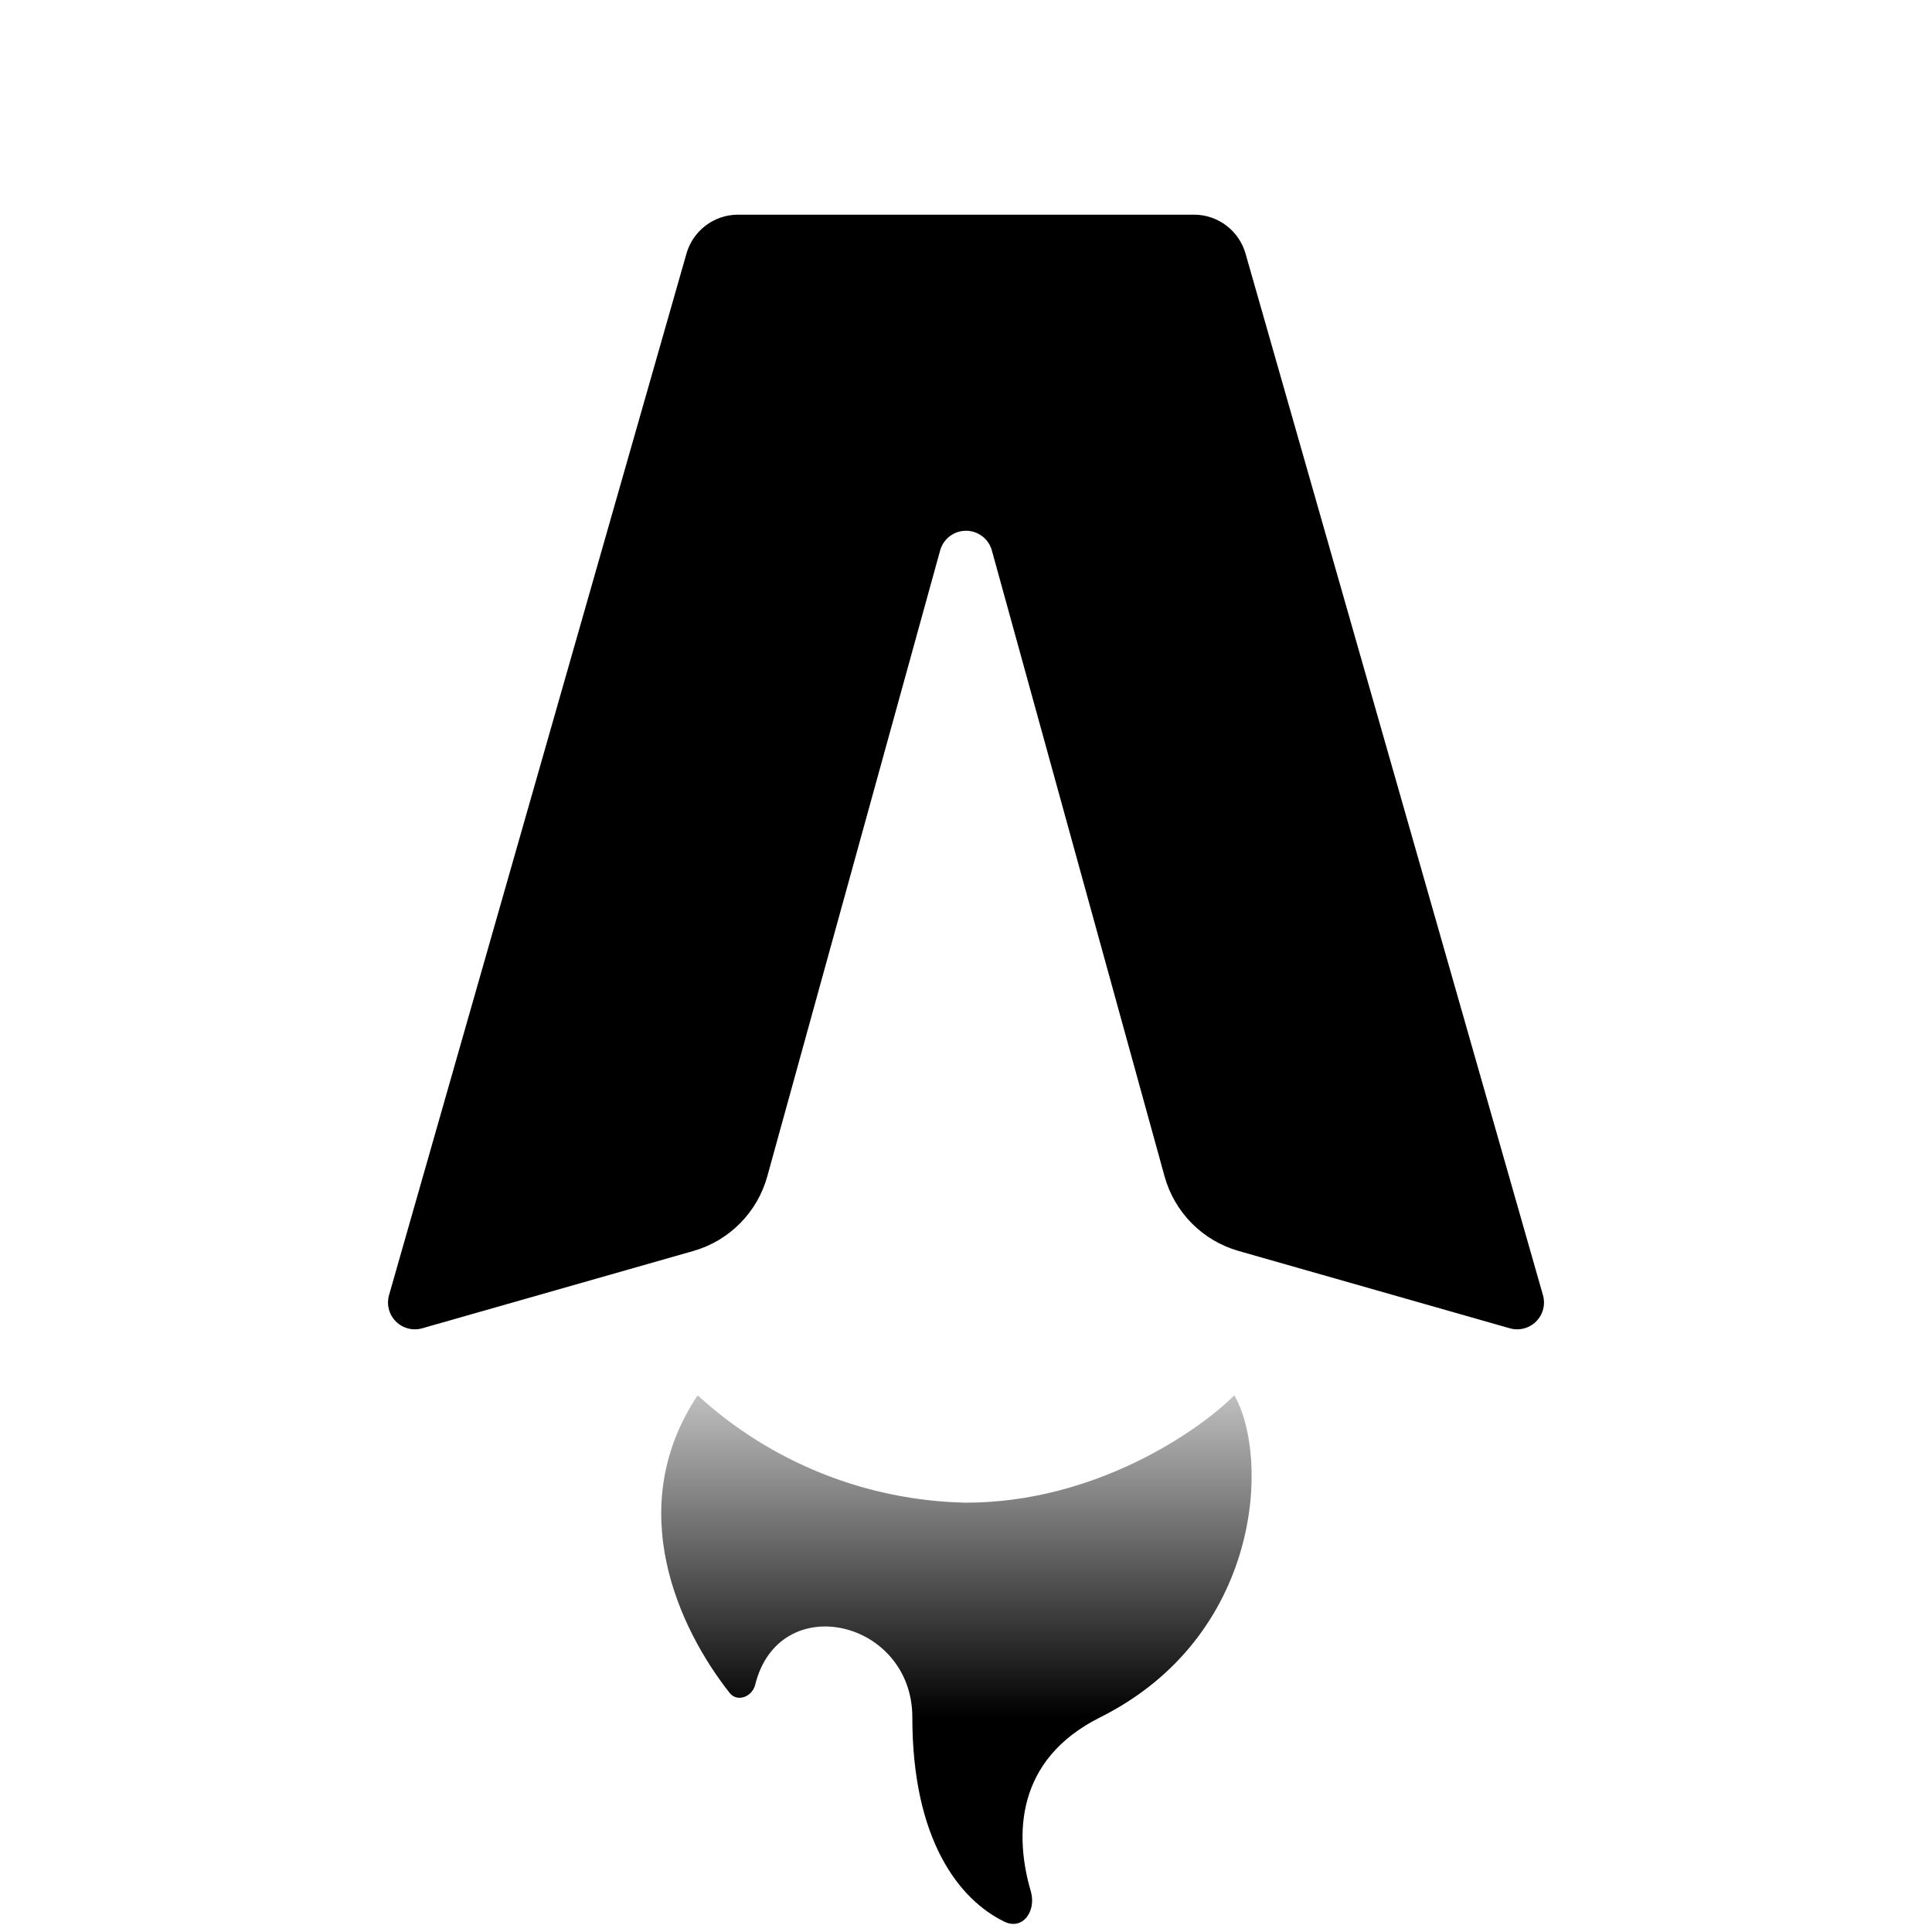
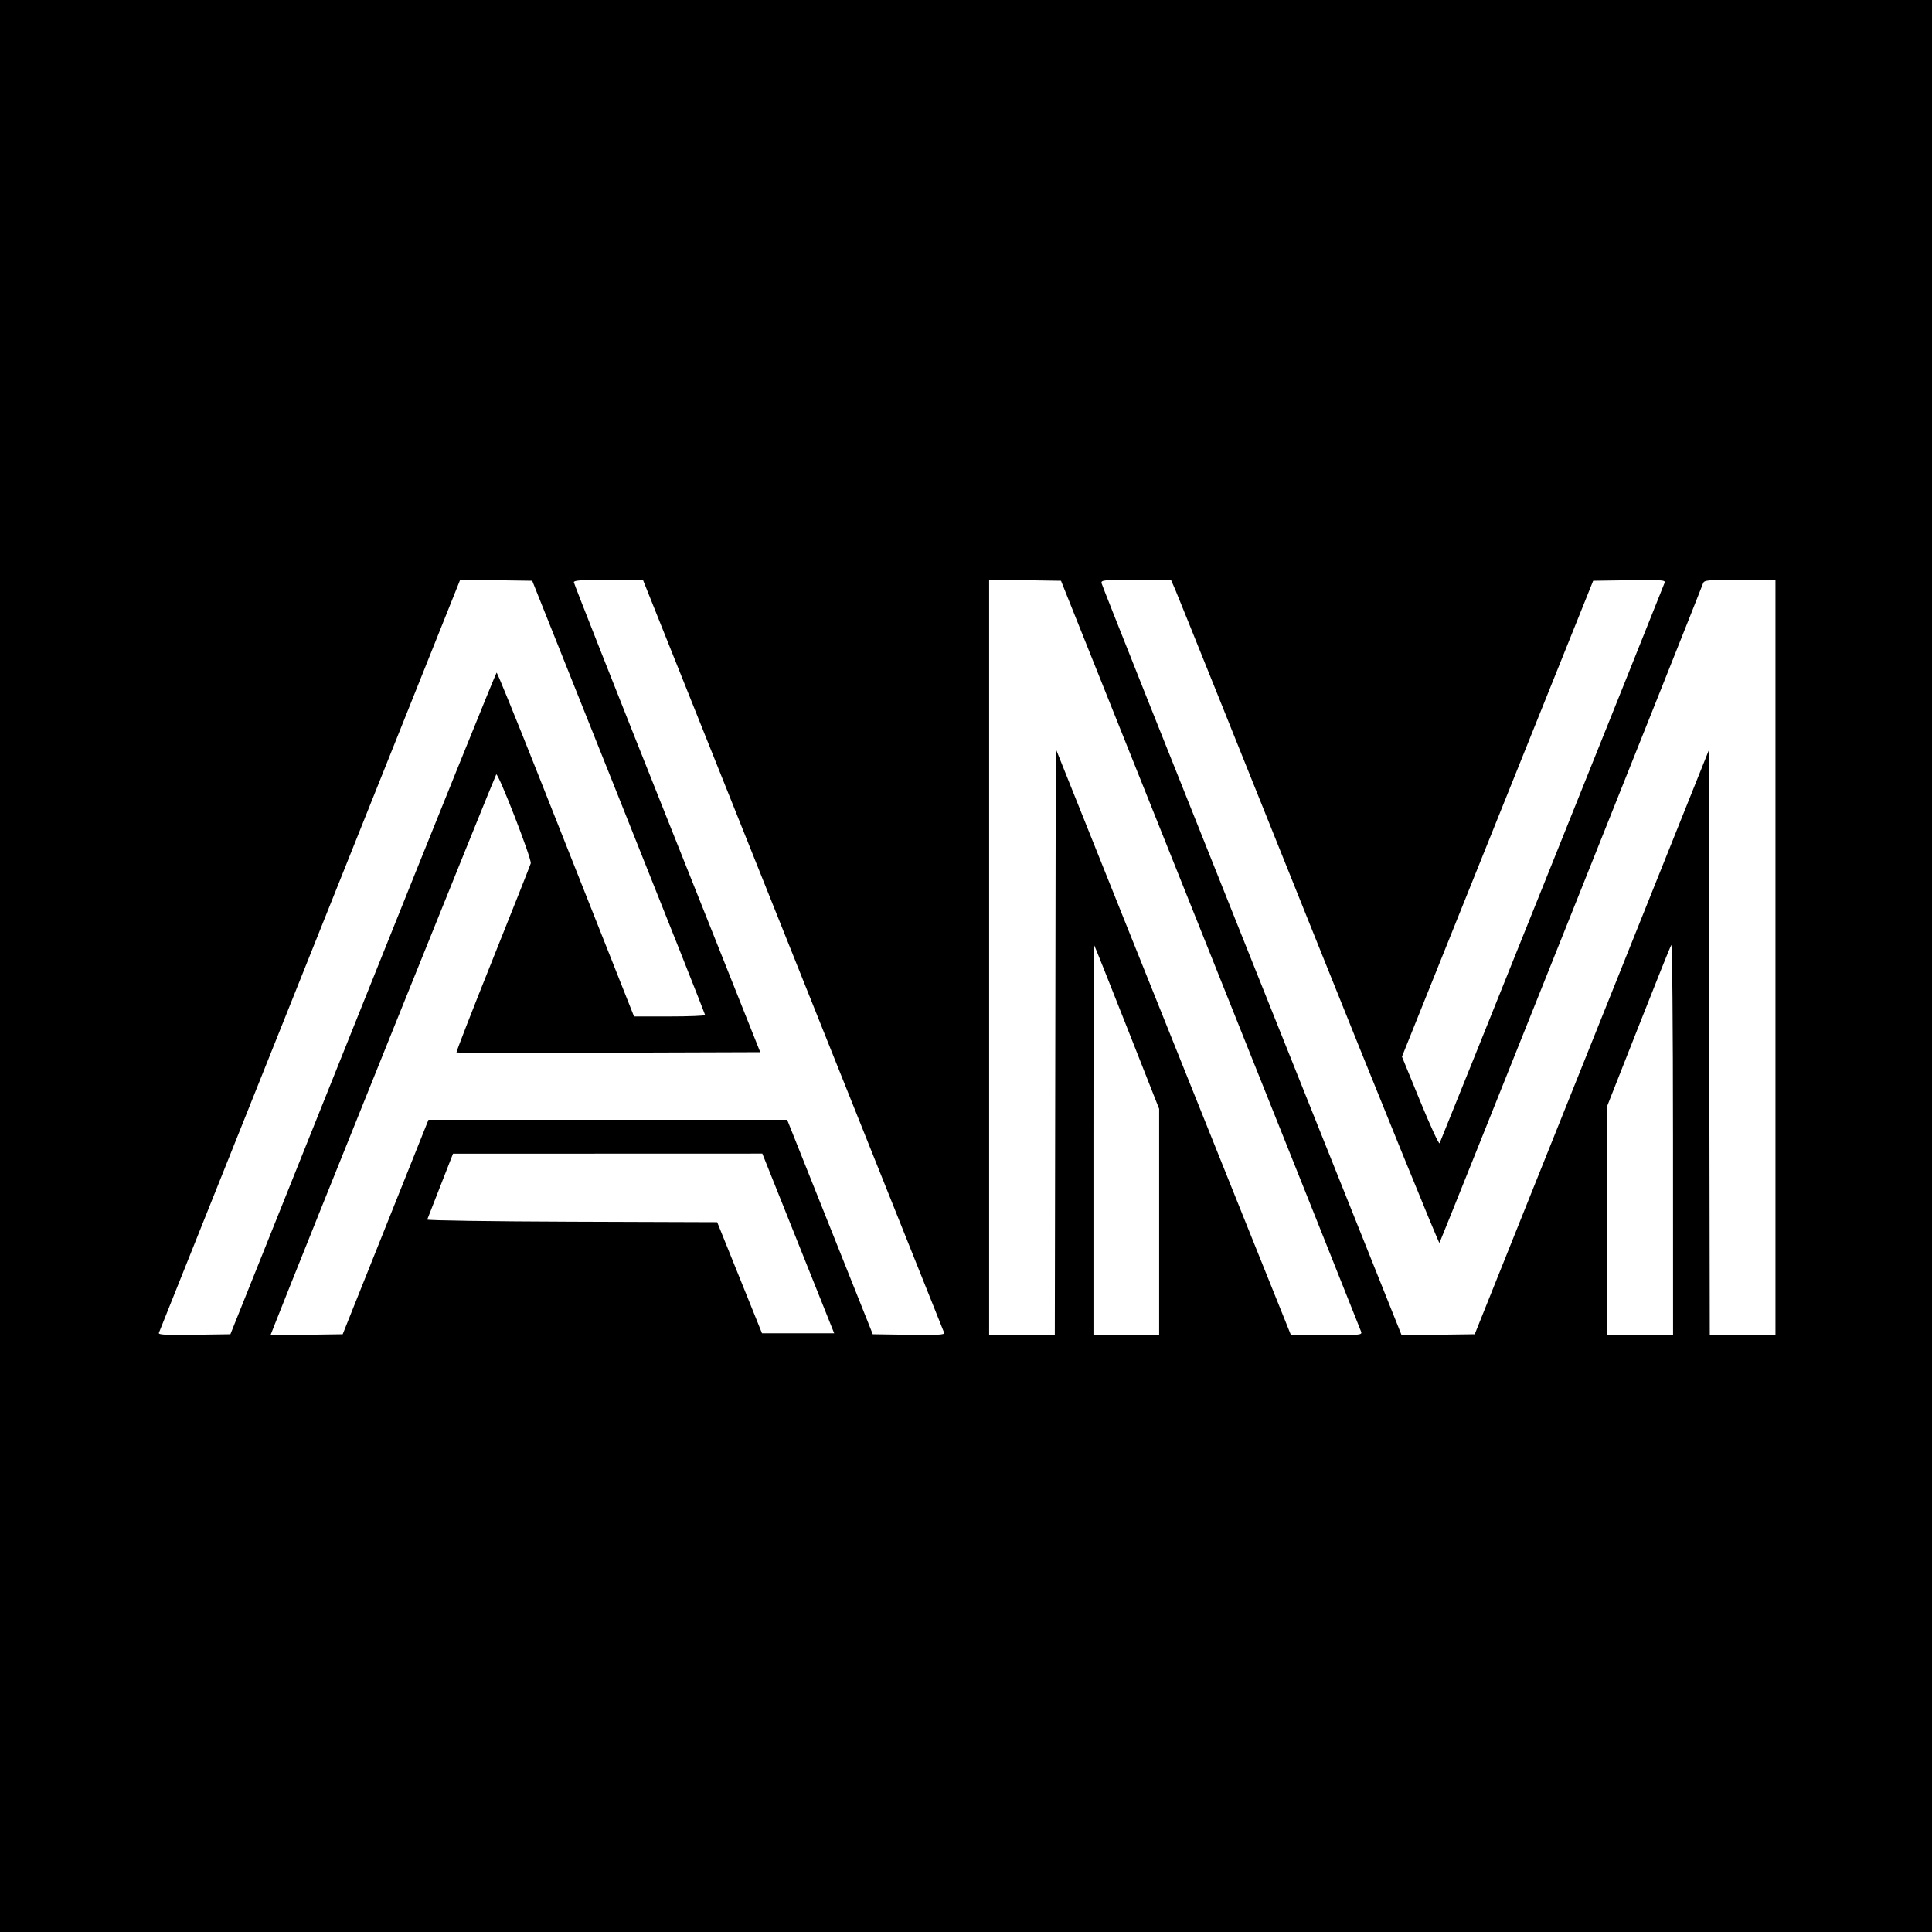
- <svg xmlns="http://www.w3.org/2000/svg" fill="none" viewBox="0 0 36 36">
-   <path fill="#000" d="M22.25 4h-8.5a1 1 0 0 0-.96.73l-5.54 19.4a.5.5 0 0 0 .62.62l5.05-1.44a2 2 0 0 0 1.38-1.4l3.22-11.66a.5.5 0 0 1 .96 0l3.22 11.67a2 2 0 0 0 1.38 1.39l5.05 1.44a.5.5 0 0 0 .62-.62l-5.54-19.4a1 1 0 0 0-.96-.73Z" />
-   <path fill="url(#gradient)" d="M18 28a7.63 7.63 0 0 1-5-2c-1.4 2.1-.35 4.35.6 5.55.14.17.41.07.47-.15.44-1.8 2.93-1.22 2.93.6 0 2.28.87 3.4 1.72 3.81.34.16.59-.2.49-.56-.31-1.05-.29-2.46 1.29-3.25 3-1.5 3.17-4.83 2.5-6-.67.67-2.6 2-5 2Z" />
-   <defs>
-     <linearGradient id="gradient" x1="16" x2="16" y1="32" y2="24" gradientUnits="userSpaceOnUse">
-       <stop stop-color="#000" />
-       <stop offset="1" stop-color="#000" stop-opacity="0" />
-     </linearGradient>
-   </defs>
-   <style>
-     @media (prefers-color-scheme:dark){:root{filter:invert(100%)}}
-   </style>
+ <svg xmlns="http://www.w3.org/2000/svg" width="1000" height="1000">
+   <path style="fill:#000;fill-opacity:1;stroke:none;stroke-width:4.499" d="M-3.895-.975v1007.791h1014.606V-.974H-3.895zm515.87 301.036 18.6.273 18.6.271 77.405 193.5c42.573 106.425 77.658 194.288 77.967 195.25.52 1.624-.77 1.75-17.883 1.75H668.22l-25.03-62.25a150044.628 150044.628 0 0 1-60.87-151.75l-35.844-89.5-.254 151.75-.254 151.75h-33.992V300.061zm-273.784.002 18.641.271 18.643.271 44.738 112c24.607 61.6 44.744 112.338 44.75 112.75.006.413-8.271.75-18.393.75h-18.402l-15.156-38.25c-8.336-21.037-24.208-61.087-35.272-89-11.063-27.912-20.375-50.74-20.691-50.726-.317.013-31.451 77.076-69.188 171.25L119.25 690.605l-18.754.272c-14.86.216-18.65.008-18.252-1 .276-.7 35.477-88.694 78.225-195.543l77.722-194.272zm76.682.042h17.9l77.713 194.25a1862364.98 1862364.98 0 0 1 78.217 195.522c.398 1.008-3.386 1.216-18.228 1l-18.73-.272-22.155-55.5-22.154-55.5H221.774l-22.2 55.5-22.201 55.5-18.693.272-18.694.271 2.07-5.271c13.09-33.312 114.238-284.467 114.792-285.031 1.03-1.05 18.469 43.863 17.869 46.02-.267.957-9.113 23.28-19.66 49.609-10.547 26.328-19.002 48.045-18.79 48.257.213.213 35.677.27 78.811.13l78.426-.257-48.219-121c-26.52-66.55-48.238-121.562-48.264-122.25-.035-.955 4.174-1.25 17.852-1.25zm273.086 0h18.125l2.293 5.25c1.261 2.888 32.383 80.279 69.162 171.98 36.779 91.703 67.162 166.403 67.518 166 .471-.533 132.053-329.78 136.47-341.48.597-1.579 2.454-1.75 19.053-1.75h18.395v391H884.98l-.253-151.382-.252-151.381-60.582 151.13-60.582 151.133-18.918.252-18.918.25-77.5-193.75c-42.625-106.563-77.645-194.539-77.82-195.502-.295-1.614 1.087-1.75 17.804-1.75zm255.455.227c16.84-.244 18.727-.106 18.18 1.32-3.185 8.3-115.973 289.238-116.465 290.096-.36.628-4.89-9.2-10.067-21.842l-9.412-22.984 30.4-75.658 49.487-123.159 19.088-47.5 18.79-.273zm21.606 188.797c.527-.9.905 40.081.923 100.226l.032 101.75h-34V572.228l16.076-40.787c8.842-22.433 16.478-41.474 16.969-42.312zm-298.68.06c.2.23 7.85 19.394 17 42.59l16.635 42.176v117.15h-34V589.94c0-55.641.164-100.979.365-100.75zM394.584 597.105l18.596 46.5 18.595 46.5h-37.363l-11.598-28.75-11.597-28.75-75.203-.255c-41.362-.141-75.054-.64-74.871-1.11.182-.469 3.257-8.33 6.832-17.469l6.5-16.615 80.054-.025 80.055-.026z" />
</svg>
